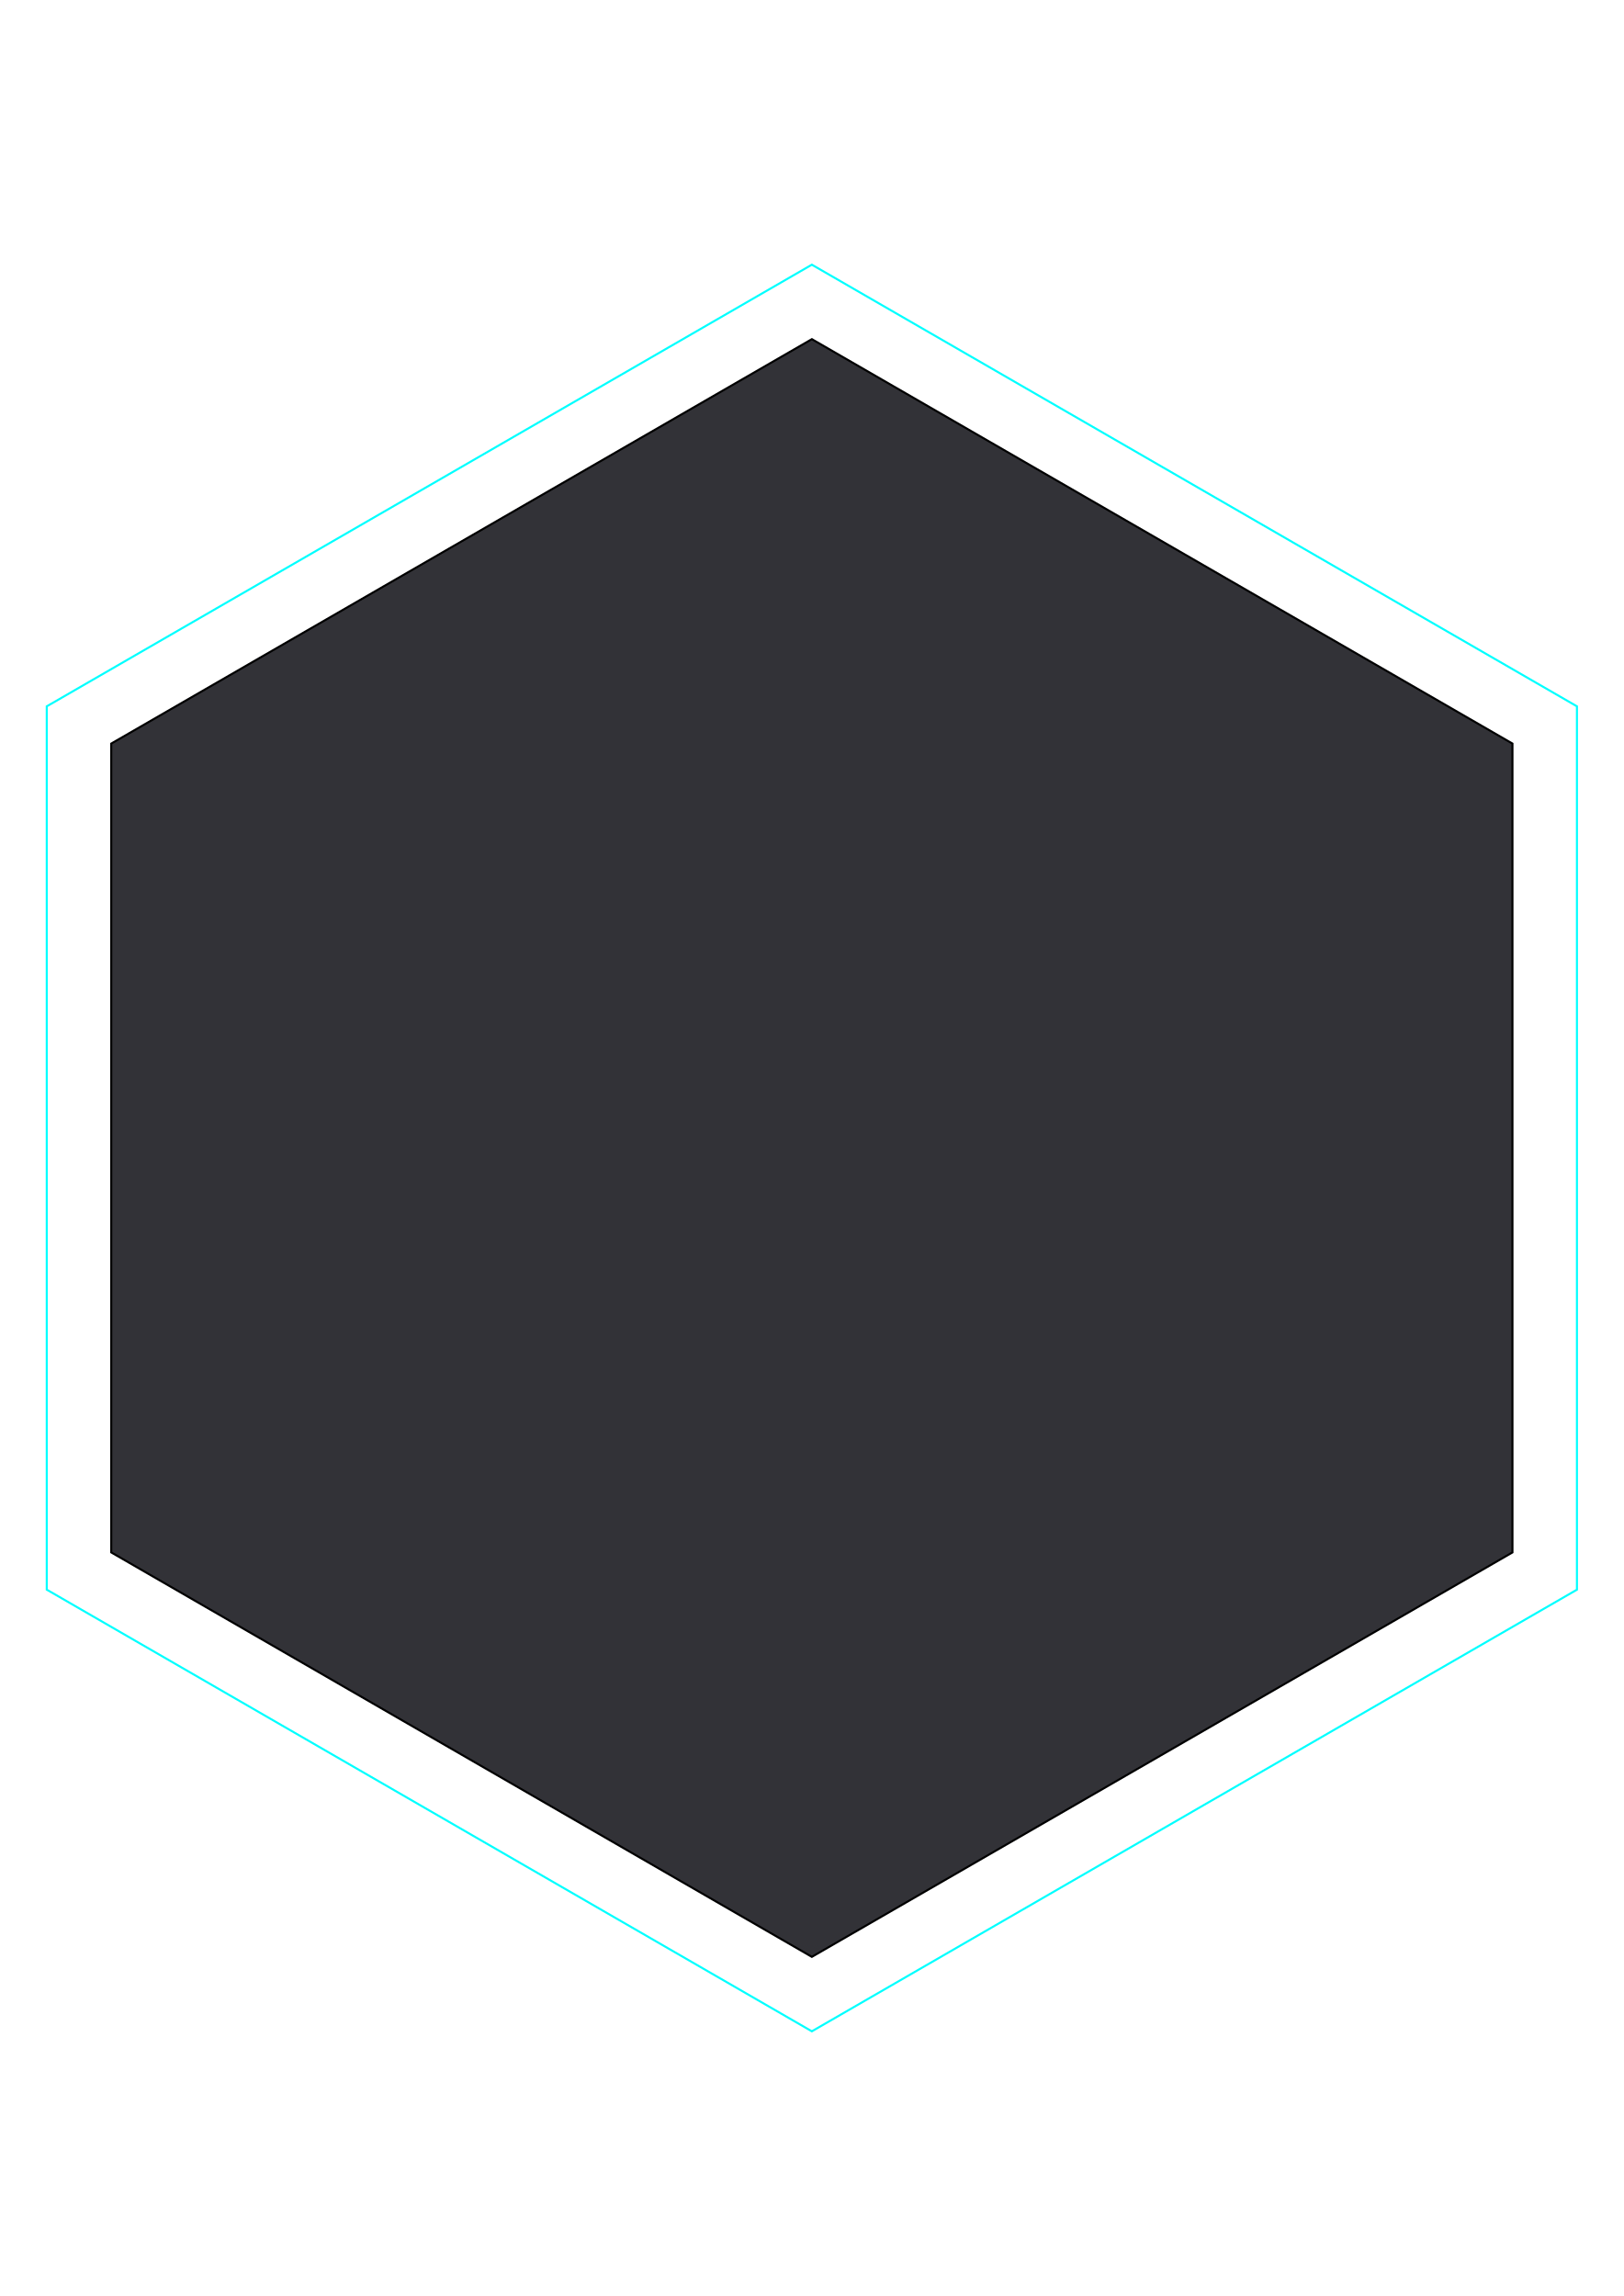
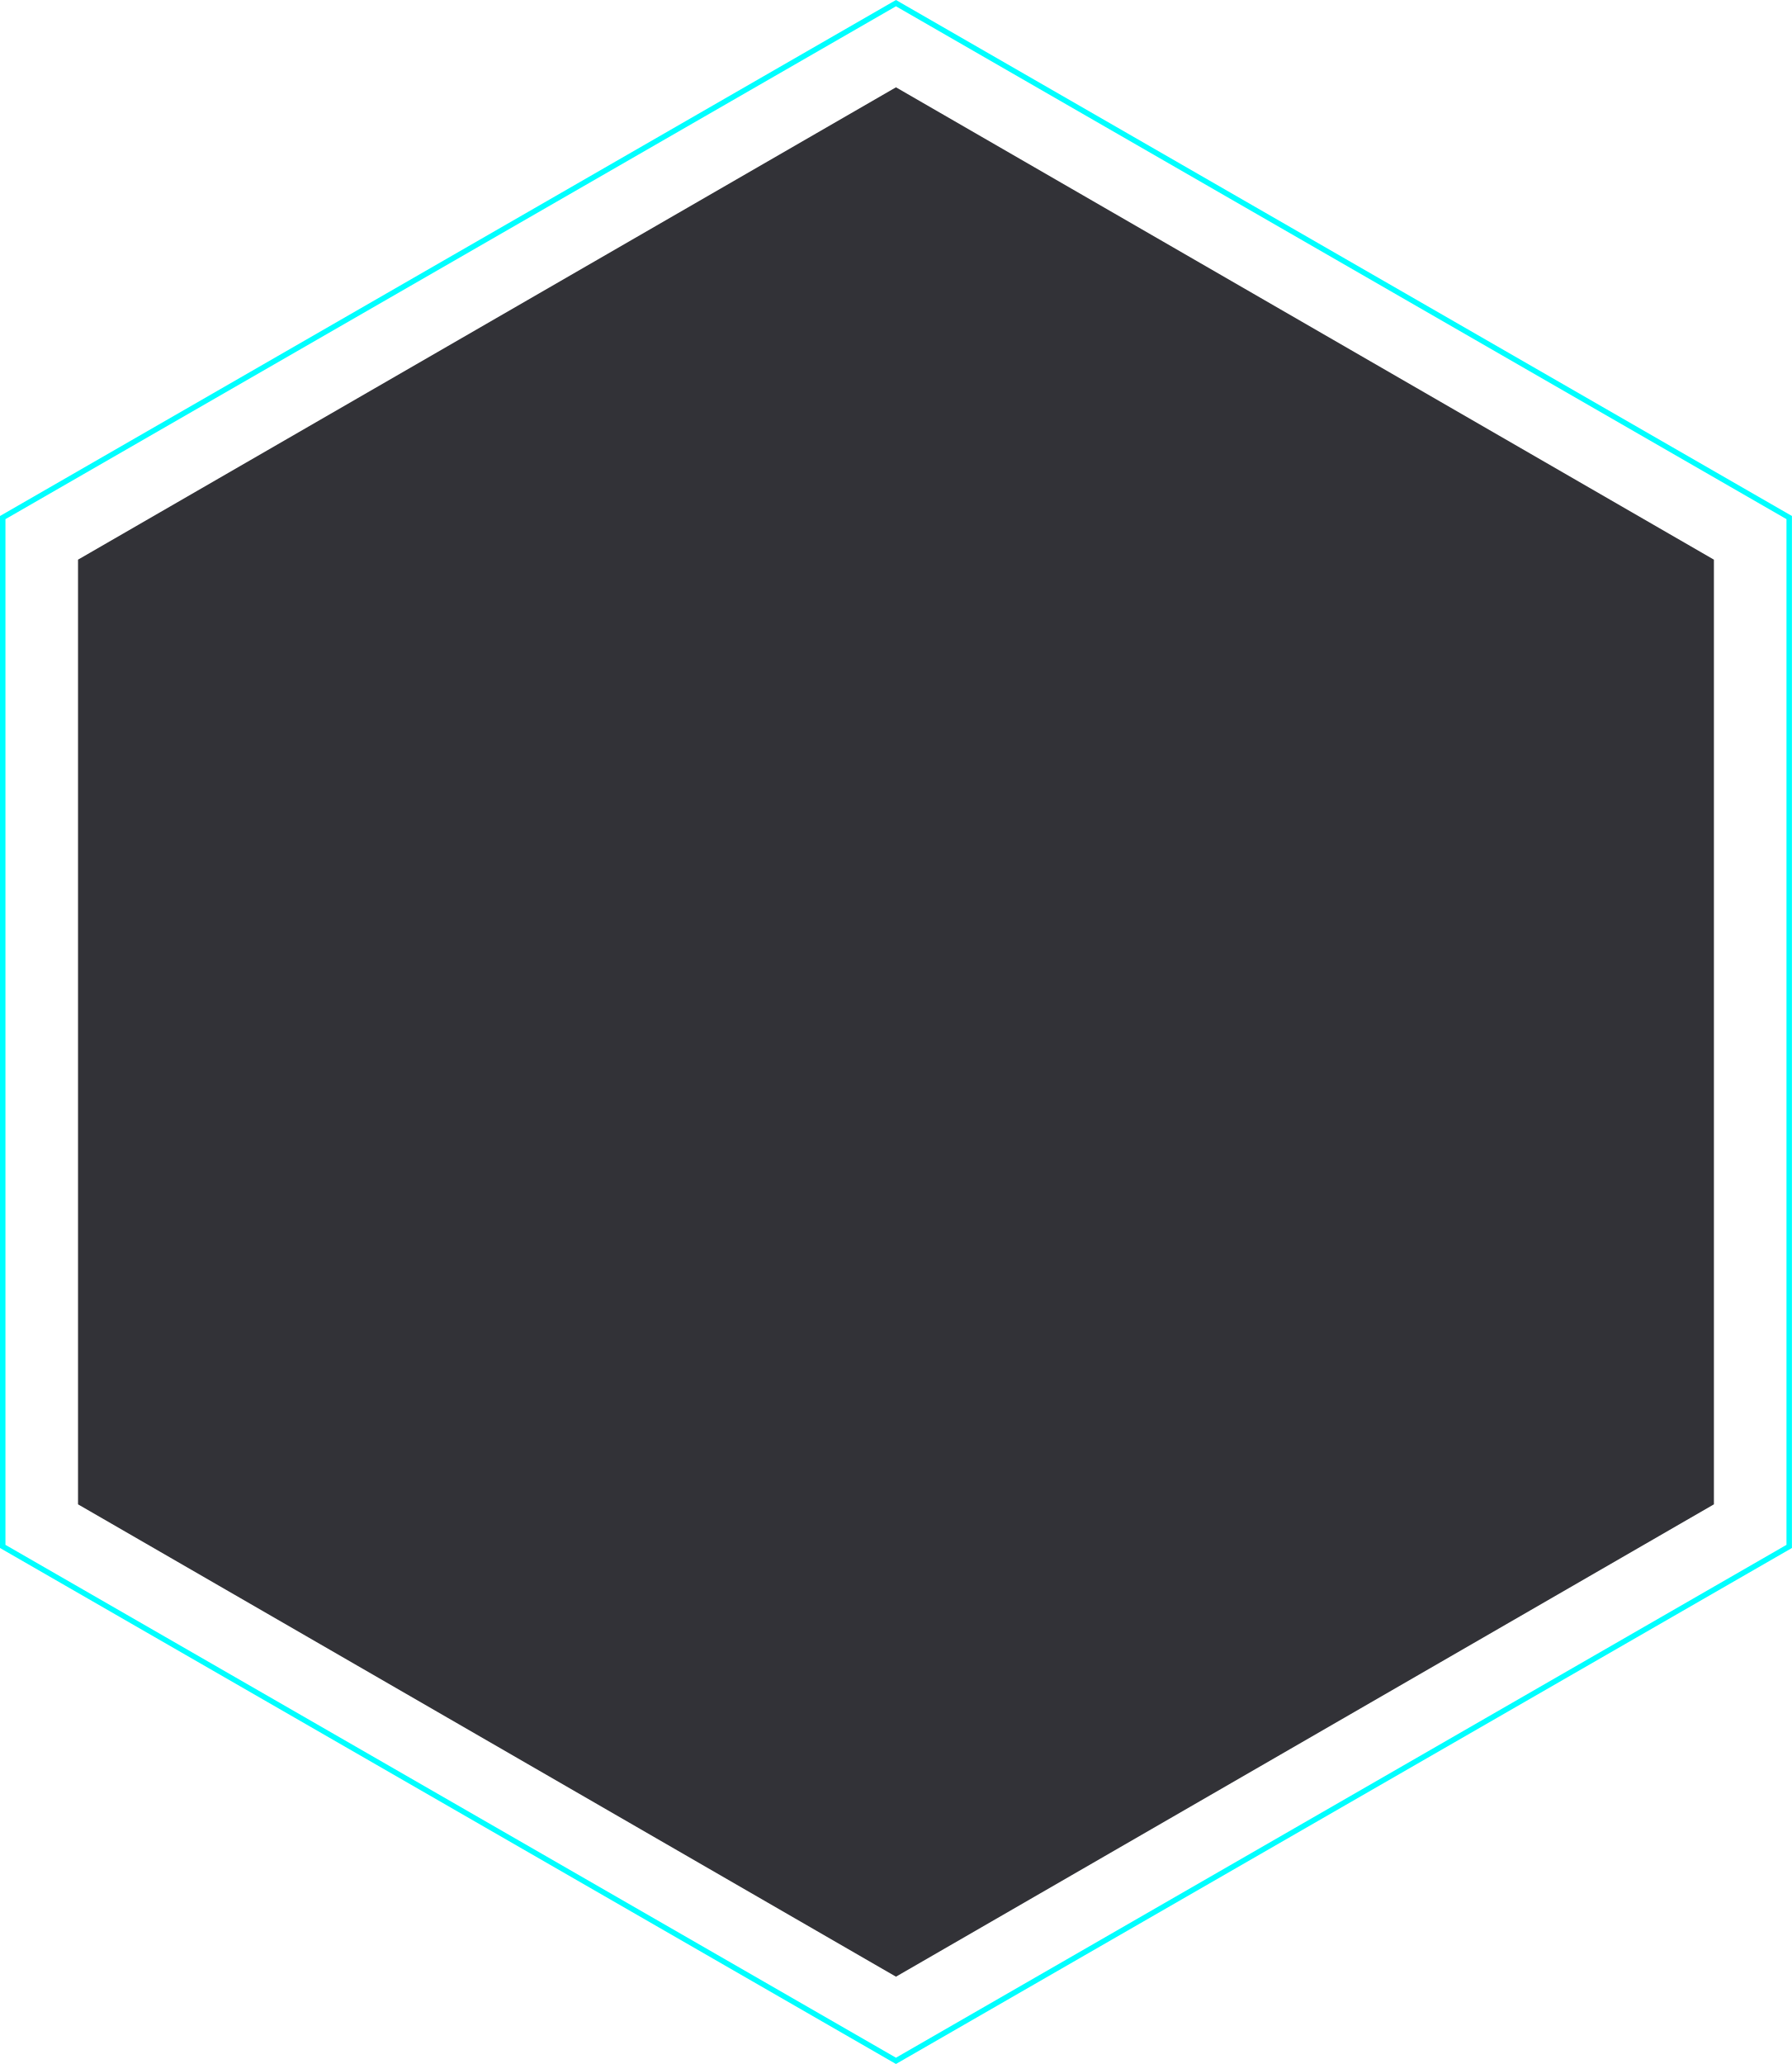
- <svg xmlns="http://www.w3.org/2000/svg" width="210mm" height="297mm" viewBox="0 0 210 297" version="1.1" id="svg5">
+ <svg xmlns="http://www.w3.org/2000/svg" width="86.837mm" height="100mm" viewBox="0 0 86.837 100" version="1.1" id="svg5">
  <defs id="defs2">
    <linearGradient id="linearGradient3656">
      <stop style="stop-color:#323237;stop-opacity:1;" offset="0" id="stop3654" />
    </linearGradient>
  </defs>
  <g id="layer1">
-     <path style="fill:none;fill-opacity:1;stroke:#00ffff;stroke-opacity:1" id="path399" d="m 360.341,8.595 373.996,215.927 -2e-5,431.854 -373.996,215.927 -373.996,-215.927 1.2e-5,-431.854 z" transform="matrix(0.2645833,0,0,0.2645833,9.659708,31.9647)" />
-     <path style="fill:#323237;fill-opacity:1;stroke:#000000;stroke-opacity:1" id="path1394" d="m 402.471,42.605 342.469,197.725 -10e-6,395.45 -342.469,197.725 -342.469,-197.725 1e-5,-395.45 z" transform="matrix(0.2645833,0,0,0.2645833,-1.48708,32.59804)" />
+     <path style="fill:none;fill-opacity:1;stroke:#00ffff;stroke-opacity:1" id="path4166" d="m 156.784,-8.831 163.601,94.455 -1e-5,188.911 -163.601,94.455 -163.601,-94.455 5e-6,-188.911 z" transform="matrix(0.2645843,0,0,0.2638678,1.935782,2.482687)" />
+     <path style="fill:#323237;fill-opacity:1;stroke:none;stroke-opacity:1" id="path4292" d="m 165.59,21.515 149.811,86.494 0,172.987 -149.811,86.494 -149.811,-86.494 5e-6,-172.987 z" transform="matrix(0.2645833,0,0,0.2645833,-0.393969,-1.462207)" />
  </g>
</svg>
